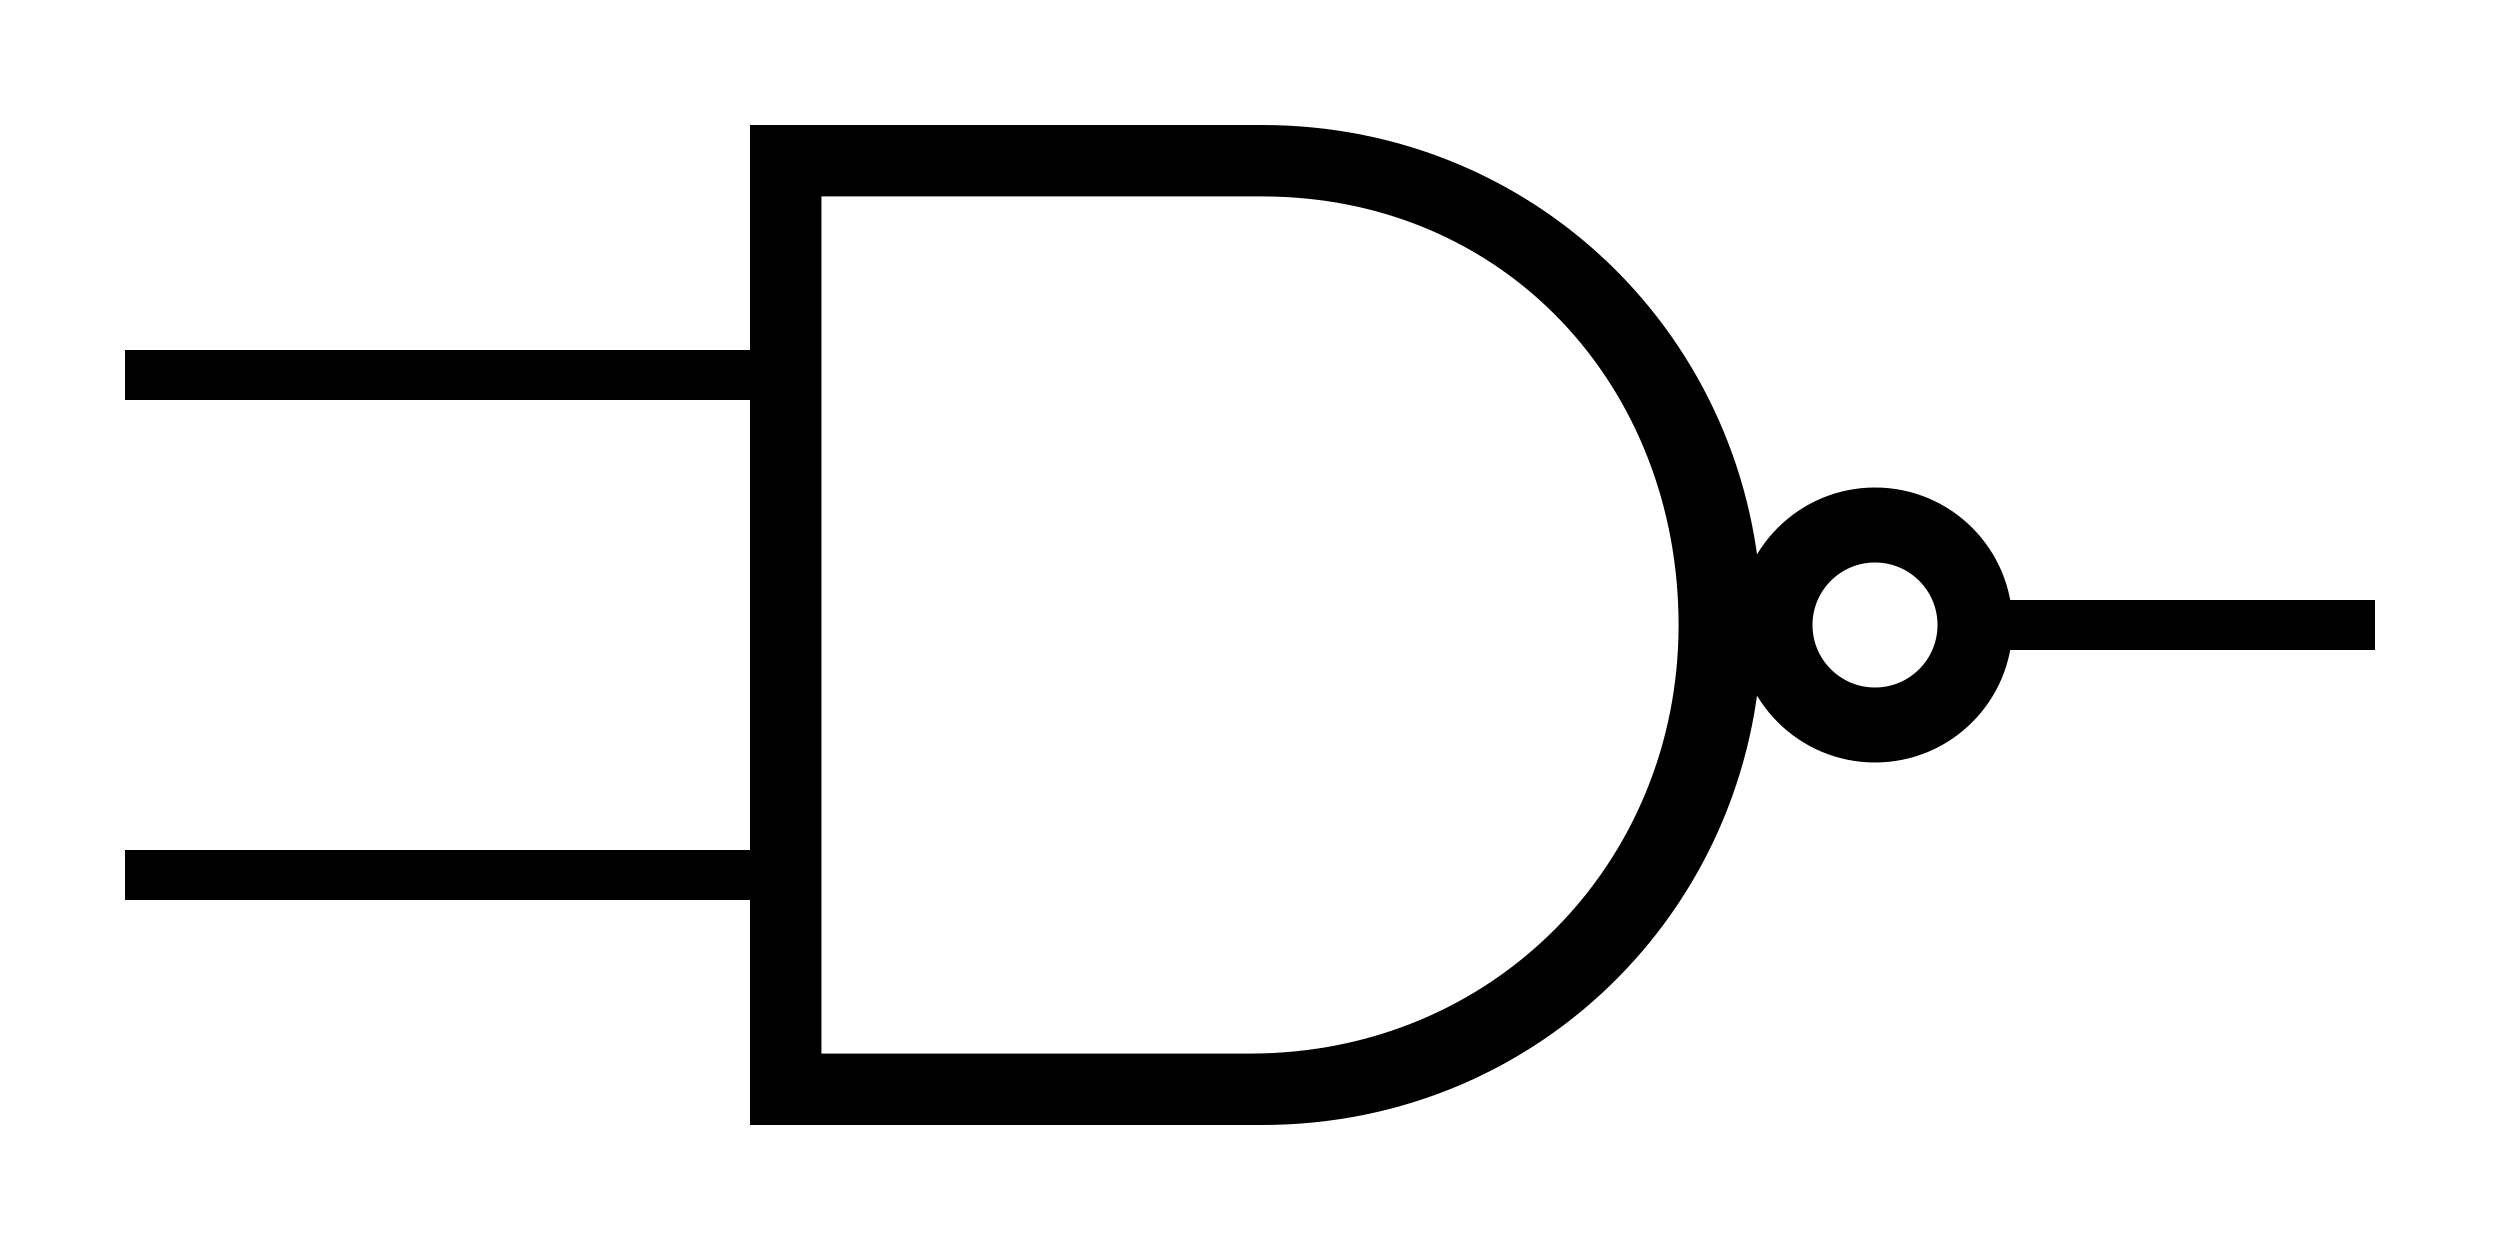
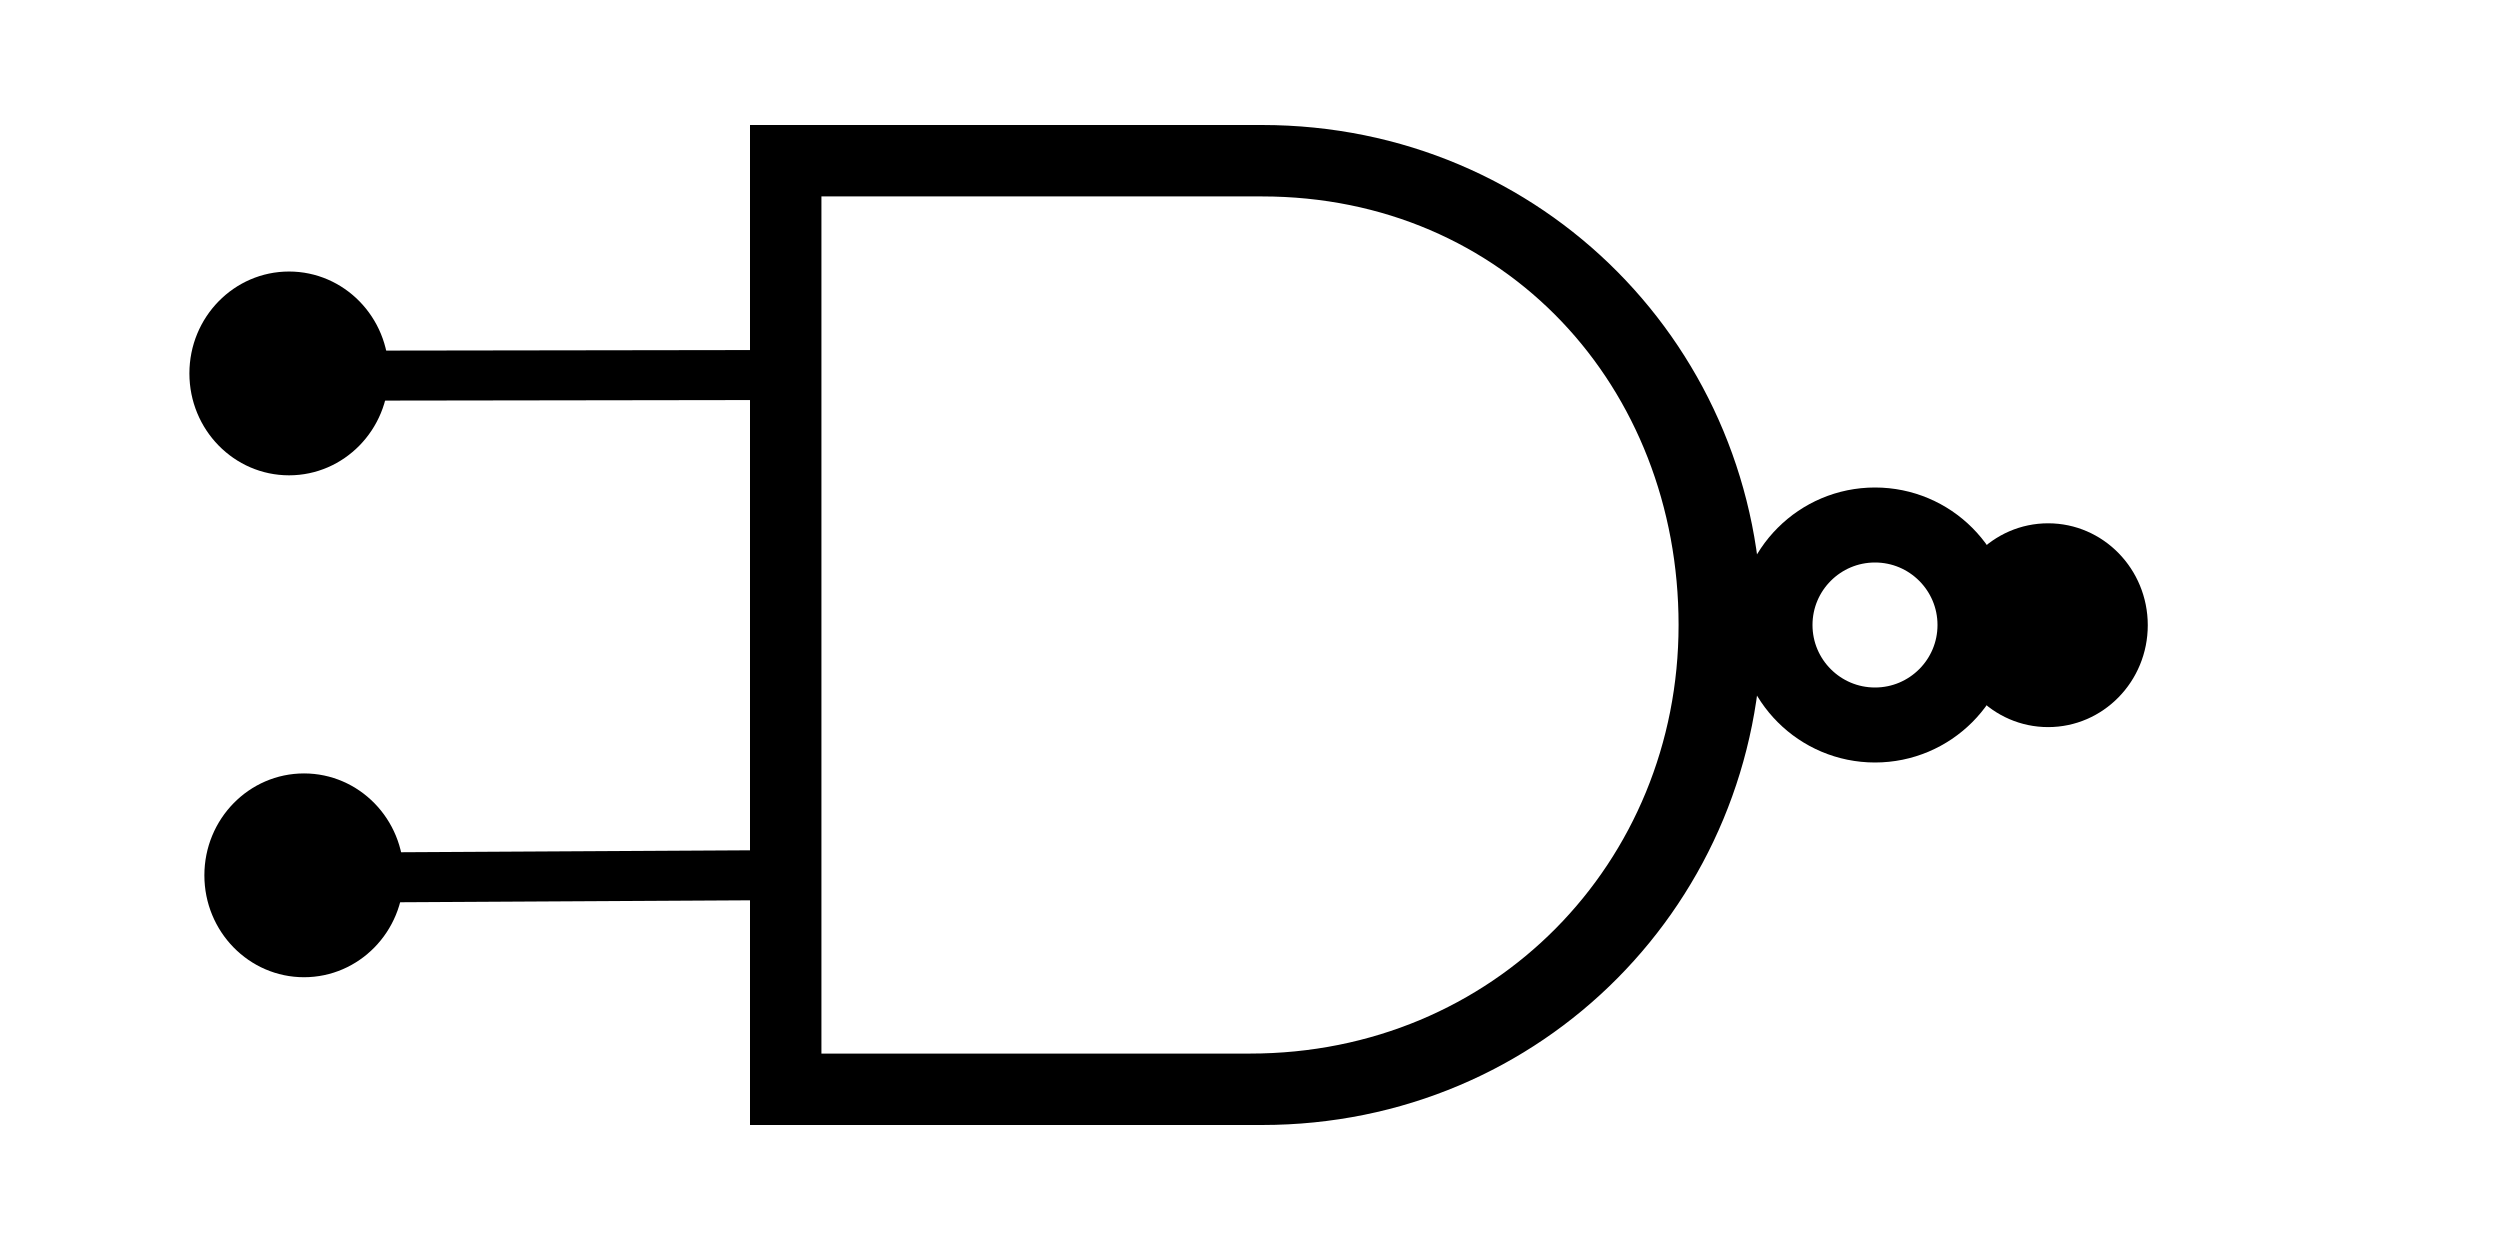
- <svg xmlns="http://www.w3.org/2000/svg" width="100" height="50">
-   <path fill="none" stroke="#000" stroke-width="2" d="M79 25h16M31 15H5M32 35H5" />
-   <path d="M30 5V45H50.476c11.268 0 20-9 20-20s-8.732-20-20-20H30zm2.857 2.857H50.476c9.761 0 16.667 7.64 16.667 17.143 0 9.503-7.382 17.143-17.143 17.143H32.857V7.857z" />
-   <path fill="none" stroke="#000" stroke-width="3" d="M79 25a4 4 0 1 1-8 0 4 4 0 1 1 8 0z" />
+ <svg xmlns="http://www.w3.org/2000/svg" width="100" height="50" version="1.1" id="svg3847">
+   <defs id="defs3851" />
+   <path fill="none" stroke="#000000" stroke-width="2" d="m 79,25 6.007,-0.057 M 31.798,15 8.067,15.034 M 32,35 9.141,35.127" id="path3841" />
+   <path d="M30 5V45H50.476c11.268 0 20-9 20-20s-8.732-20-20-20H30zm2.857 2.857H50.476c9.761 0 16.667 7.64 16.667 17.143 0 9.503-7.382 17.143-17.143 17.143H32.857V7.857z" id="path3843" />
+   <path fill="none" stroke="#000" stroke-width="3" d="M79 25a4 4 0 1 1-8 0 4 4 0 1 1 8 0z" id="path3845" />
+   <ellipse style="fill:#000000;fill-opacity:1;fill-rule:evenodd" id="path177-3-6" cx="12.161" cy="35.013" rx="3.986" ry="4.076" />
+   <ellipse style="fill:#000000;fill-opacity:1;fill-rule:evenodd" id="path177-3-6-1" cx="11.562" cy="14.937" rx="3.986" ry="4.076" />
+   <ellipse style="fill:#000000;fill-opacity:1;fill-rule:evenodd" id="path177-3-6-2" cx="81.925" cy="25.008" rx="3.986" ry="4.076" />
</svg>
